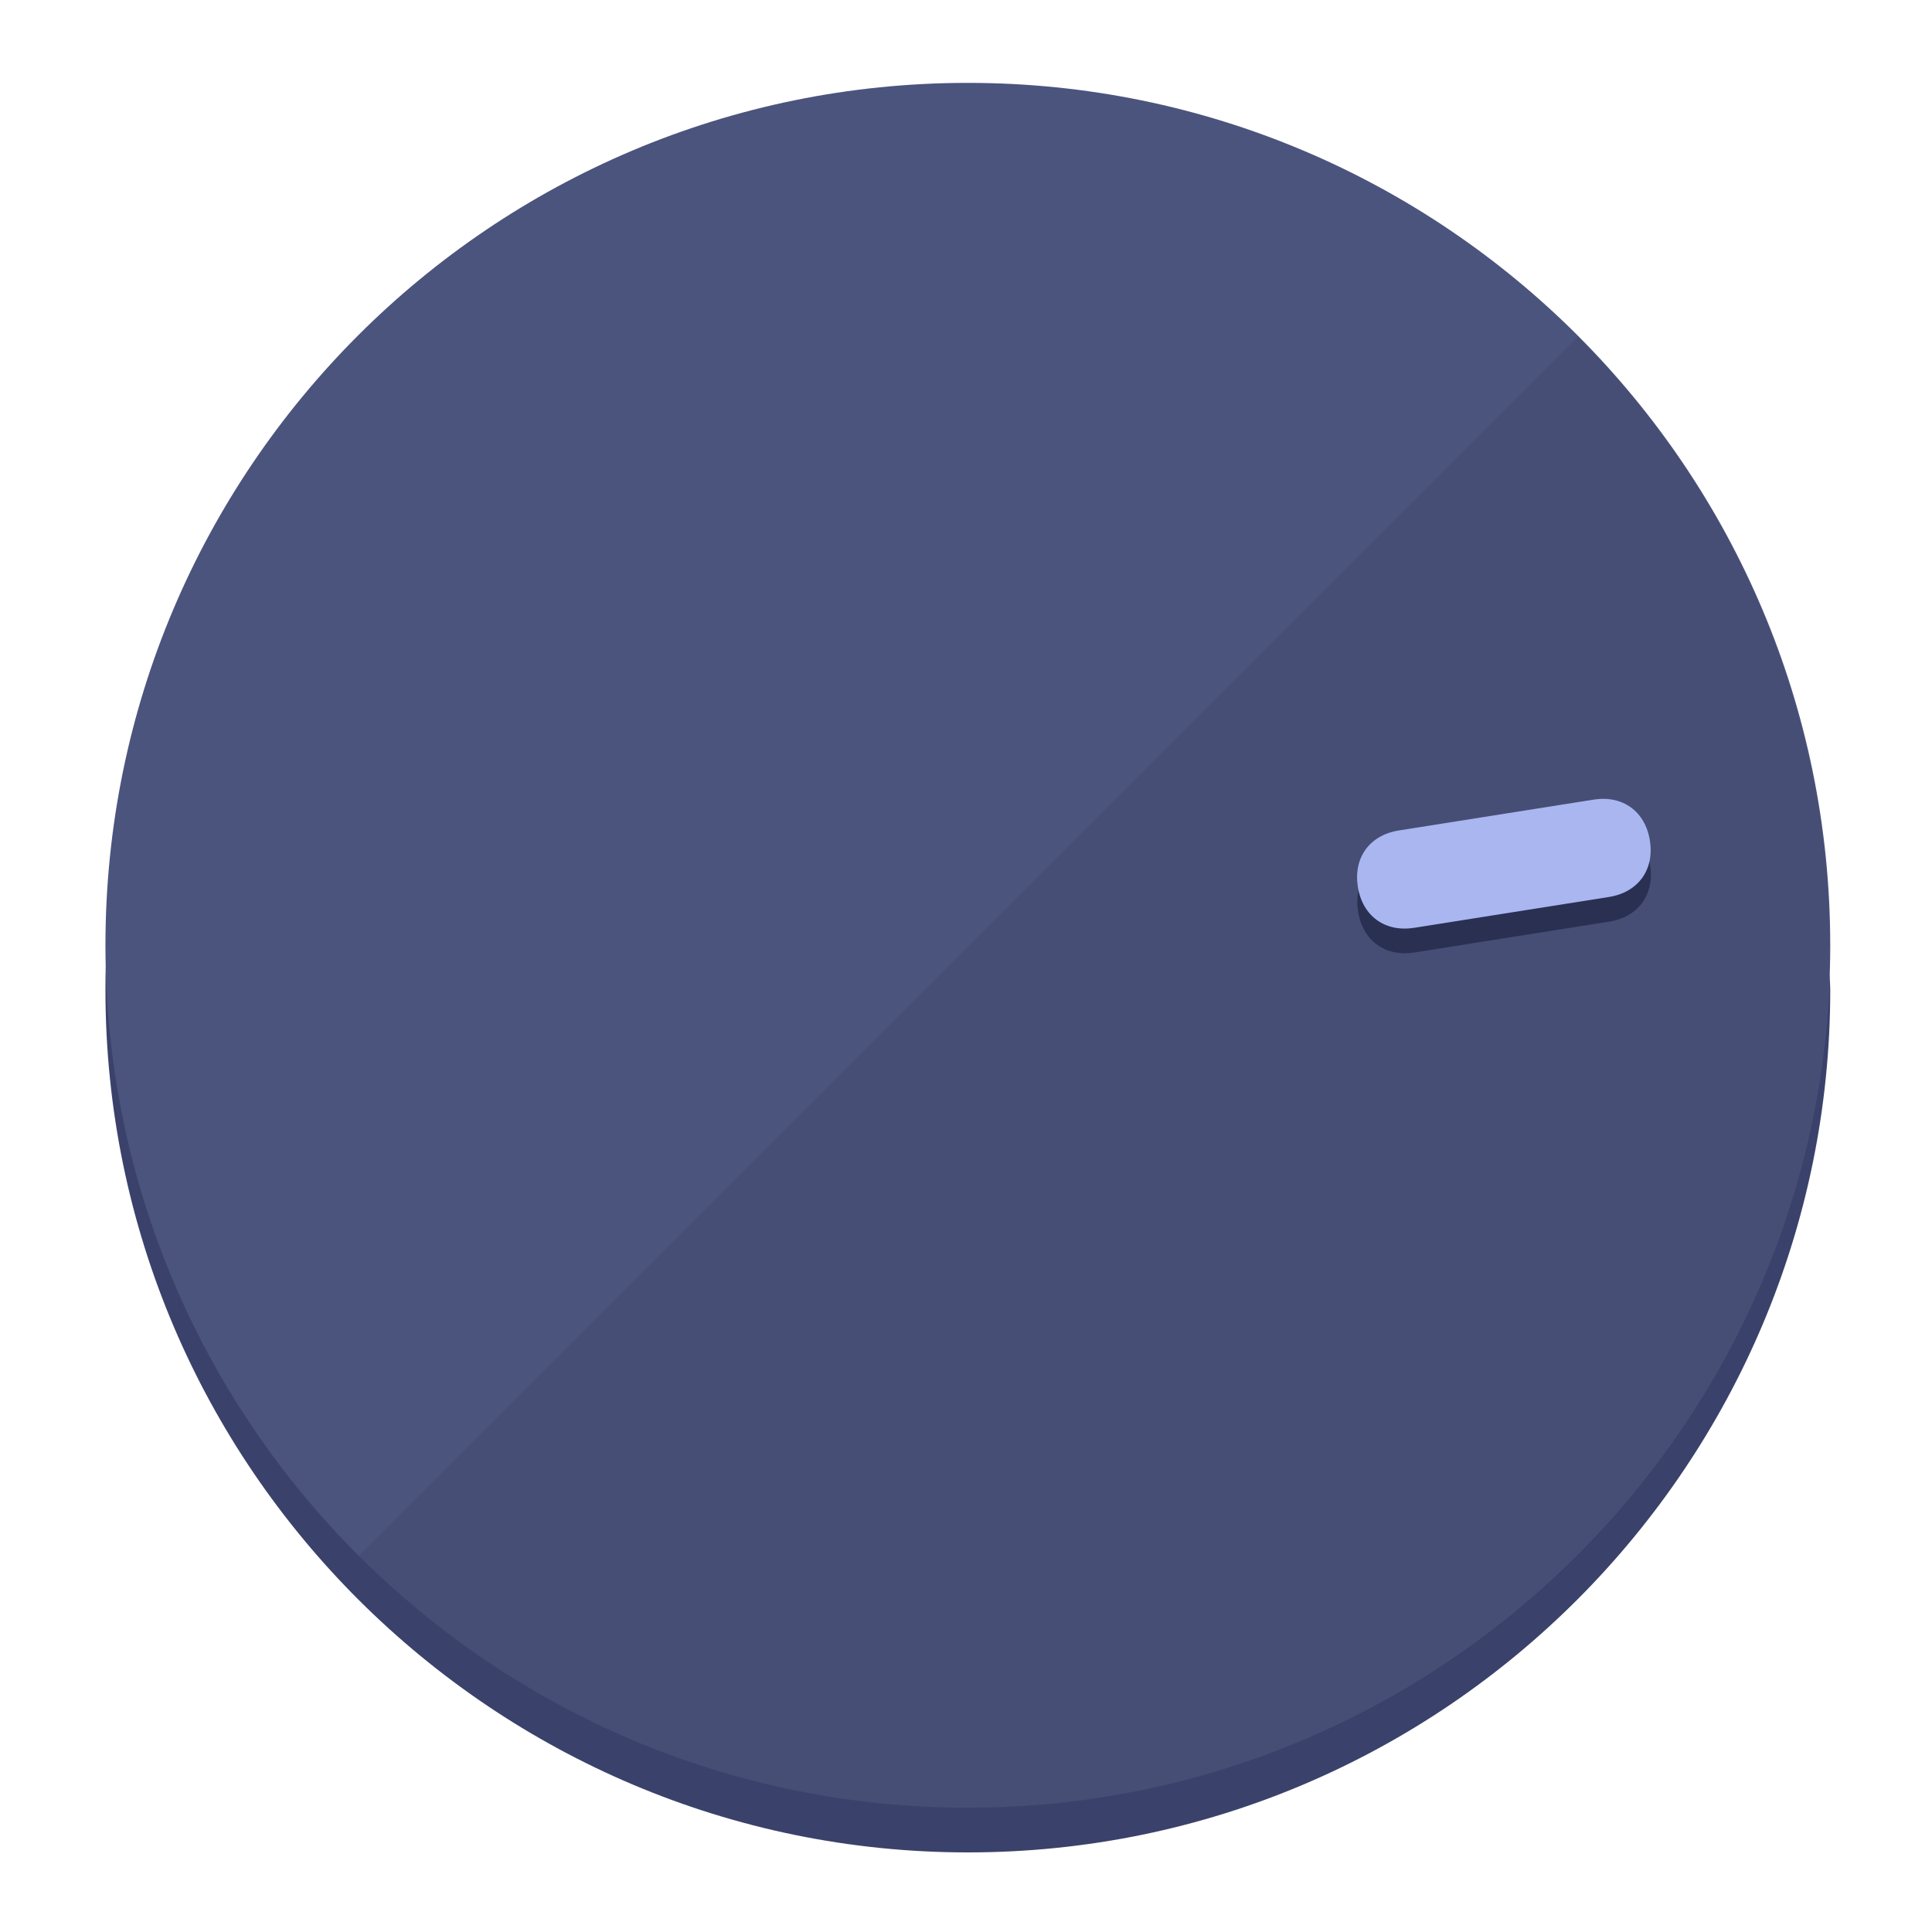
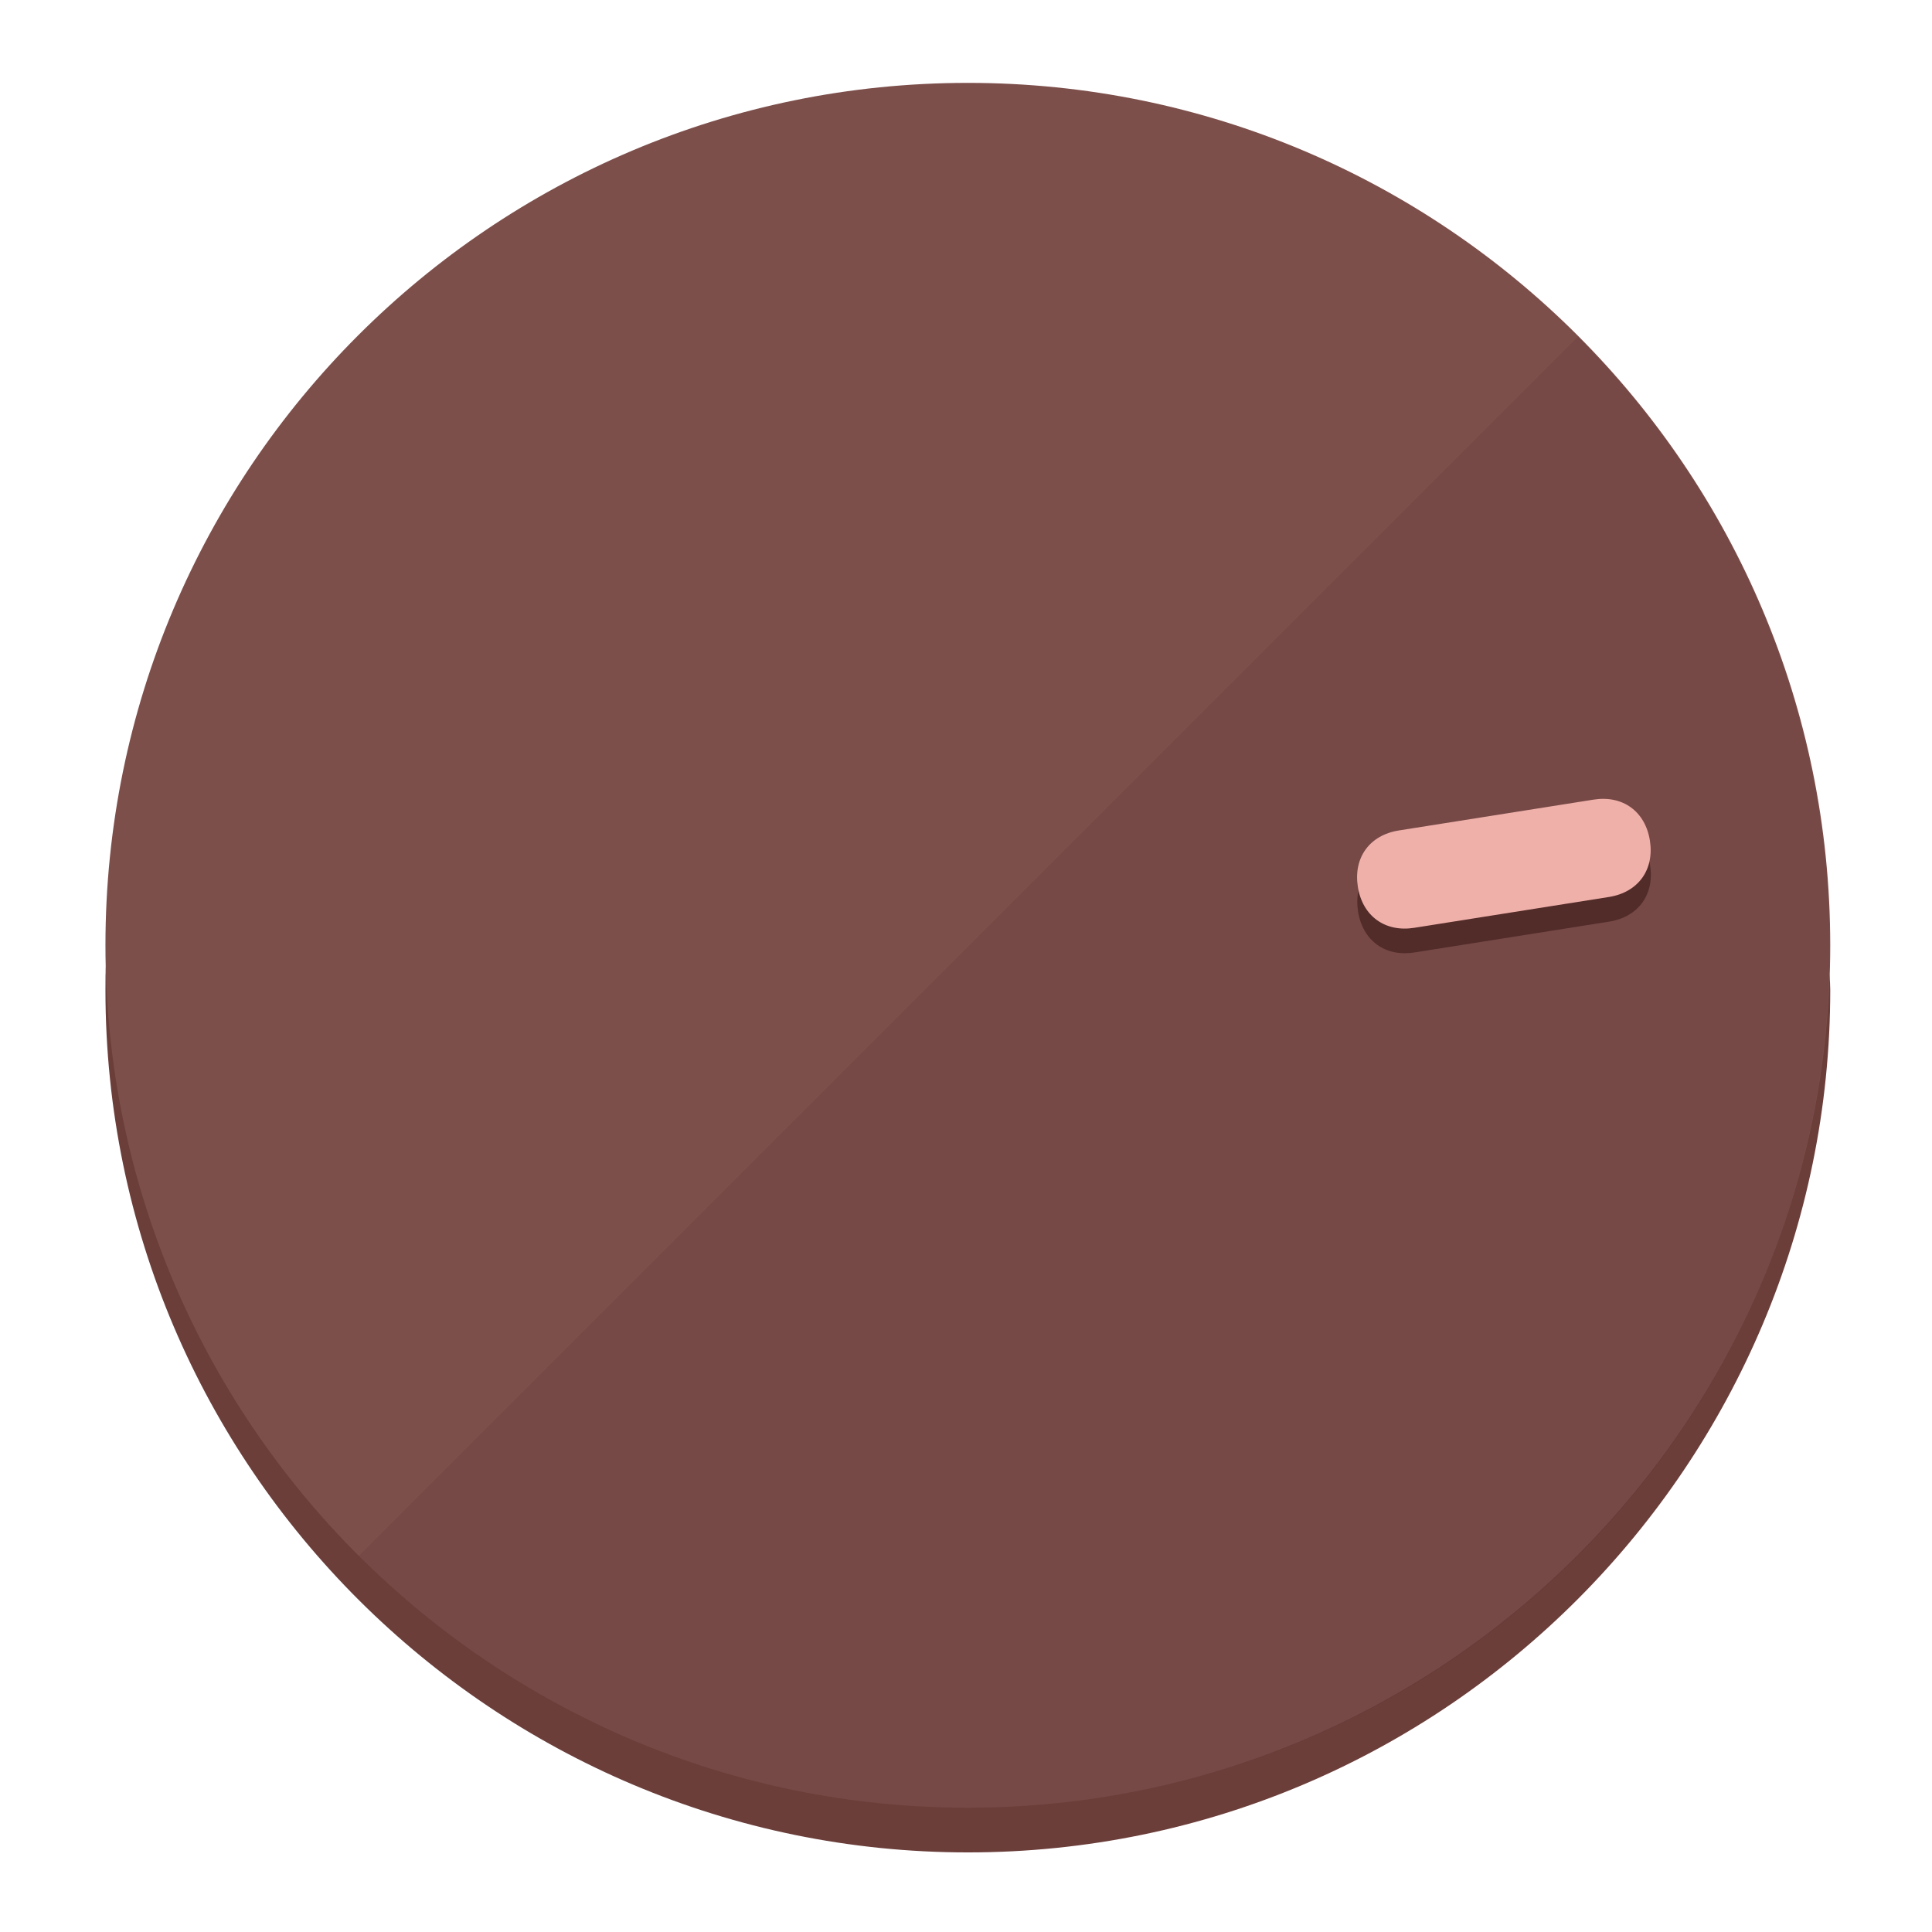
<svg xmlns="http://www.w3.org/2000/svg" height="120px" width="120px" version="1.1" id="Layer_1" viewBox="0 0 496.8 496.8" xml:space="preserve">
  <defs id="defs23" />
  <g id="g3158">
-     <path style="display:inline;fill:#3A426B;fill-opacity:1;stroke-width:1.584" d="m 248.875,445.92 c 116.582,0 212.89,-91.238 220.493,-205.286 0,5.069 1.267,8.87 1.267,13.939 0,121.651 -98.842,221.76 -221.76,221.76 -121.651,0 -221.76,-98.842 -221.76,-221.76 0,-5.069 0,-8.87 1.267,-13.939 7.603,114.048 103.91,205.286 220.493,205.286 z" id="path8" />
-     <circle style="display:inline;fill:#4B547D;fill-opacity:1;stroke-width:1.584" cx="248.875" cy="243.071" r="221.76" id="circle12" />
-     <path style="display:inline;fill:#293052;fill-opacity:0.154;stroke-width:1.587" d="m 405.744,86.606 c 86.308,86.308 86.308,227.193 0,313.5 -86.308,86.308 -227.193,86.308 -313.5,0" id="path14" />
+     <path style="display:inline;fill:#6B3E3A;fill-opacity:1;stroke-width:1.584" d="m 248.875,445.92 c 116.582,0 212.89,-91.238 220.493,-205.286 0,5.069 1.267,8.87 1.267,13.939 0,121.651 -98.842,221.76 -221.76,221.76 -121.651,0 -221.76,-98.842 -221.76,-221.76 0,-5.069 0,-8.87 1.267,-13.939 7.603,114.048 103.91,205.286 220.493,205.286 z" id="path8" />
+     <circle style="display:inline;fill:#7D4F4B;fill-opacity:1;stroke-width:1.584" cx="248.875" cy="243.071" r="221.76" id="circle12" />
+     <path style="display:inline;fill:#522C29;fill-opacity:0.154;stroke-width:1.587" d="m 405.744,86.606 c 86.308,86.308 86.308,227.193 0,313.5 -86.308,86.308 -227.193,86.308 -313.5,0" id="path14" />
  </g>
  <g id="g3198">
    <circle style="display:none;fill:#000000;fill-opacity:0;stroke-width:1.584" cx="279.452" cy="-207.304" r="221.76" id="circle12-3" transform="rotate(81)" />
-     <path style="display:inline;fill:#293052;fill-opacity:1;stroke-width:1.584" d="m 363.714,244.919 c -7.51,1.189 -13.309,-3.024 -14.498,-10.534 v 0 c -1.189,-7.51 3.024,-13.309 10.534,-14.498 l 50.064,-7.929 c 7.51,-1.189 13.309,3.024 14.498,10.534 v 0 c 1.189,7.51 -3.024,13.309 -10.534,14.498 z" id="path3789" />
-     <path style="display:inline;fill:#AAB6F0;stroke-width:1.584" d="m 363.662,238.58 c -7.51,1.189 -13.309,-3.024 -14.498,-10.534 v 0 c -1.189,-7.51 3.024,-13.309 10.534,-14.498 l 50.064,-7.929 c 7.51,-1.189 13.309,3.024 14.498,10.534 v 0 c 1.189,7.51 -3.024,13.309 -10.534,14.498 z" id="path915" />
+     <path style="display:inline;fill:#522C29;fill-opacity:1;stroke-width:1.584" d="m 363.714,244.919 c -7.51,1.189 -13.309,-3.024 -14.498,-10.534 v 0 c -1.189,-7.51 3.024,-13.309 10.534,-14.498 l 50.064,-7.929 c 7.51,-1.189 13.309,3.024 14.498,10.534 v 0 c 1.189,7.51 -3.024,13.309 -10.534,14.498 z" id="path3789" />
+     <path style="display:inline;fill:#F0B0AA;stroke-width:1.584" d="m 363.662,238.58 c -7.51,1.189 -13.309,-3.024 -14.498,-10.534 v 0 c -1.189,-7.51 3.024,-13.309 10.534,-14.498 l 50.064,-7.929 c 7.51,-1.189 13.309,3.024 14.498,10.534 v 0 c 1.189,7.51 -3.024,13.309 -10.534,14.498 z" id="path915" />
  </g>
</svg>
